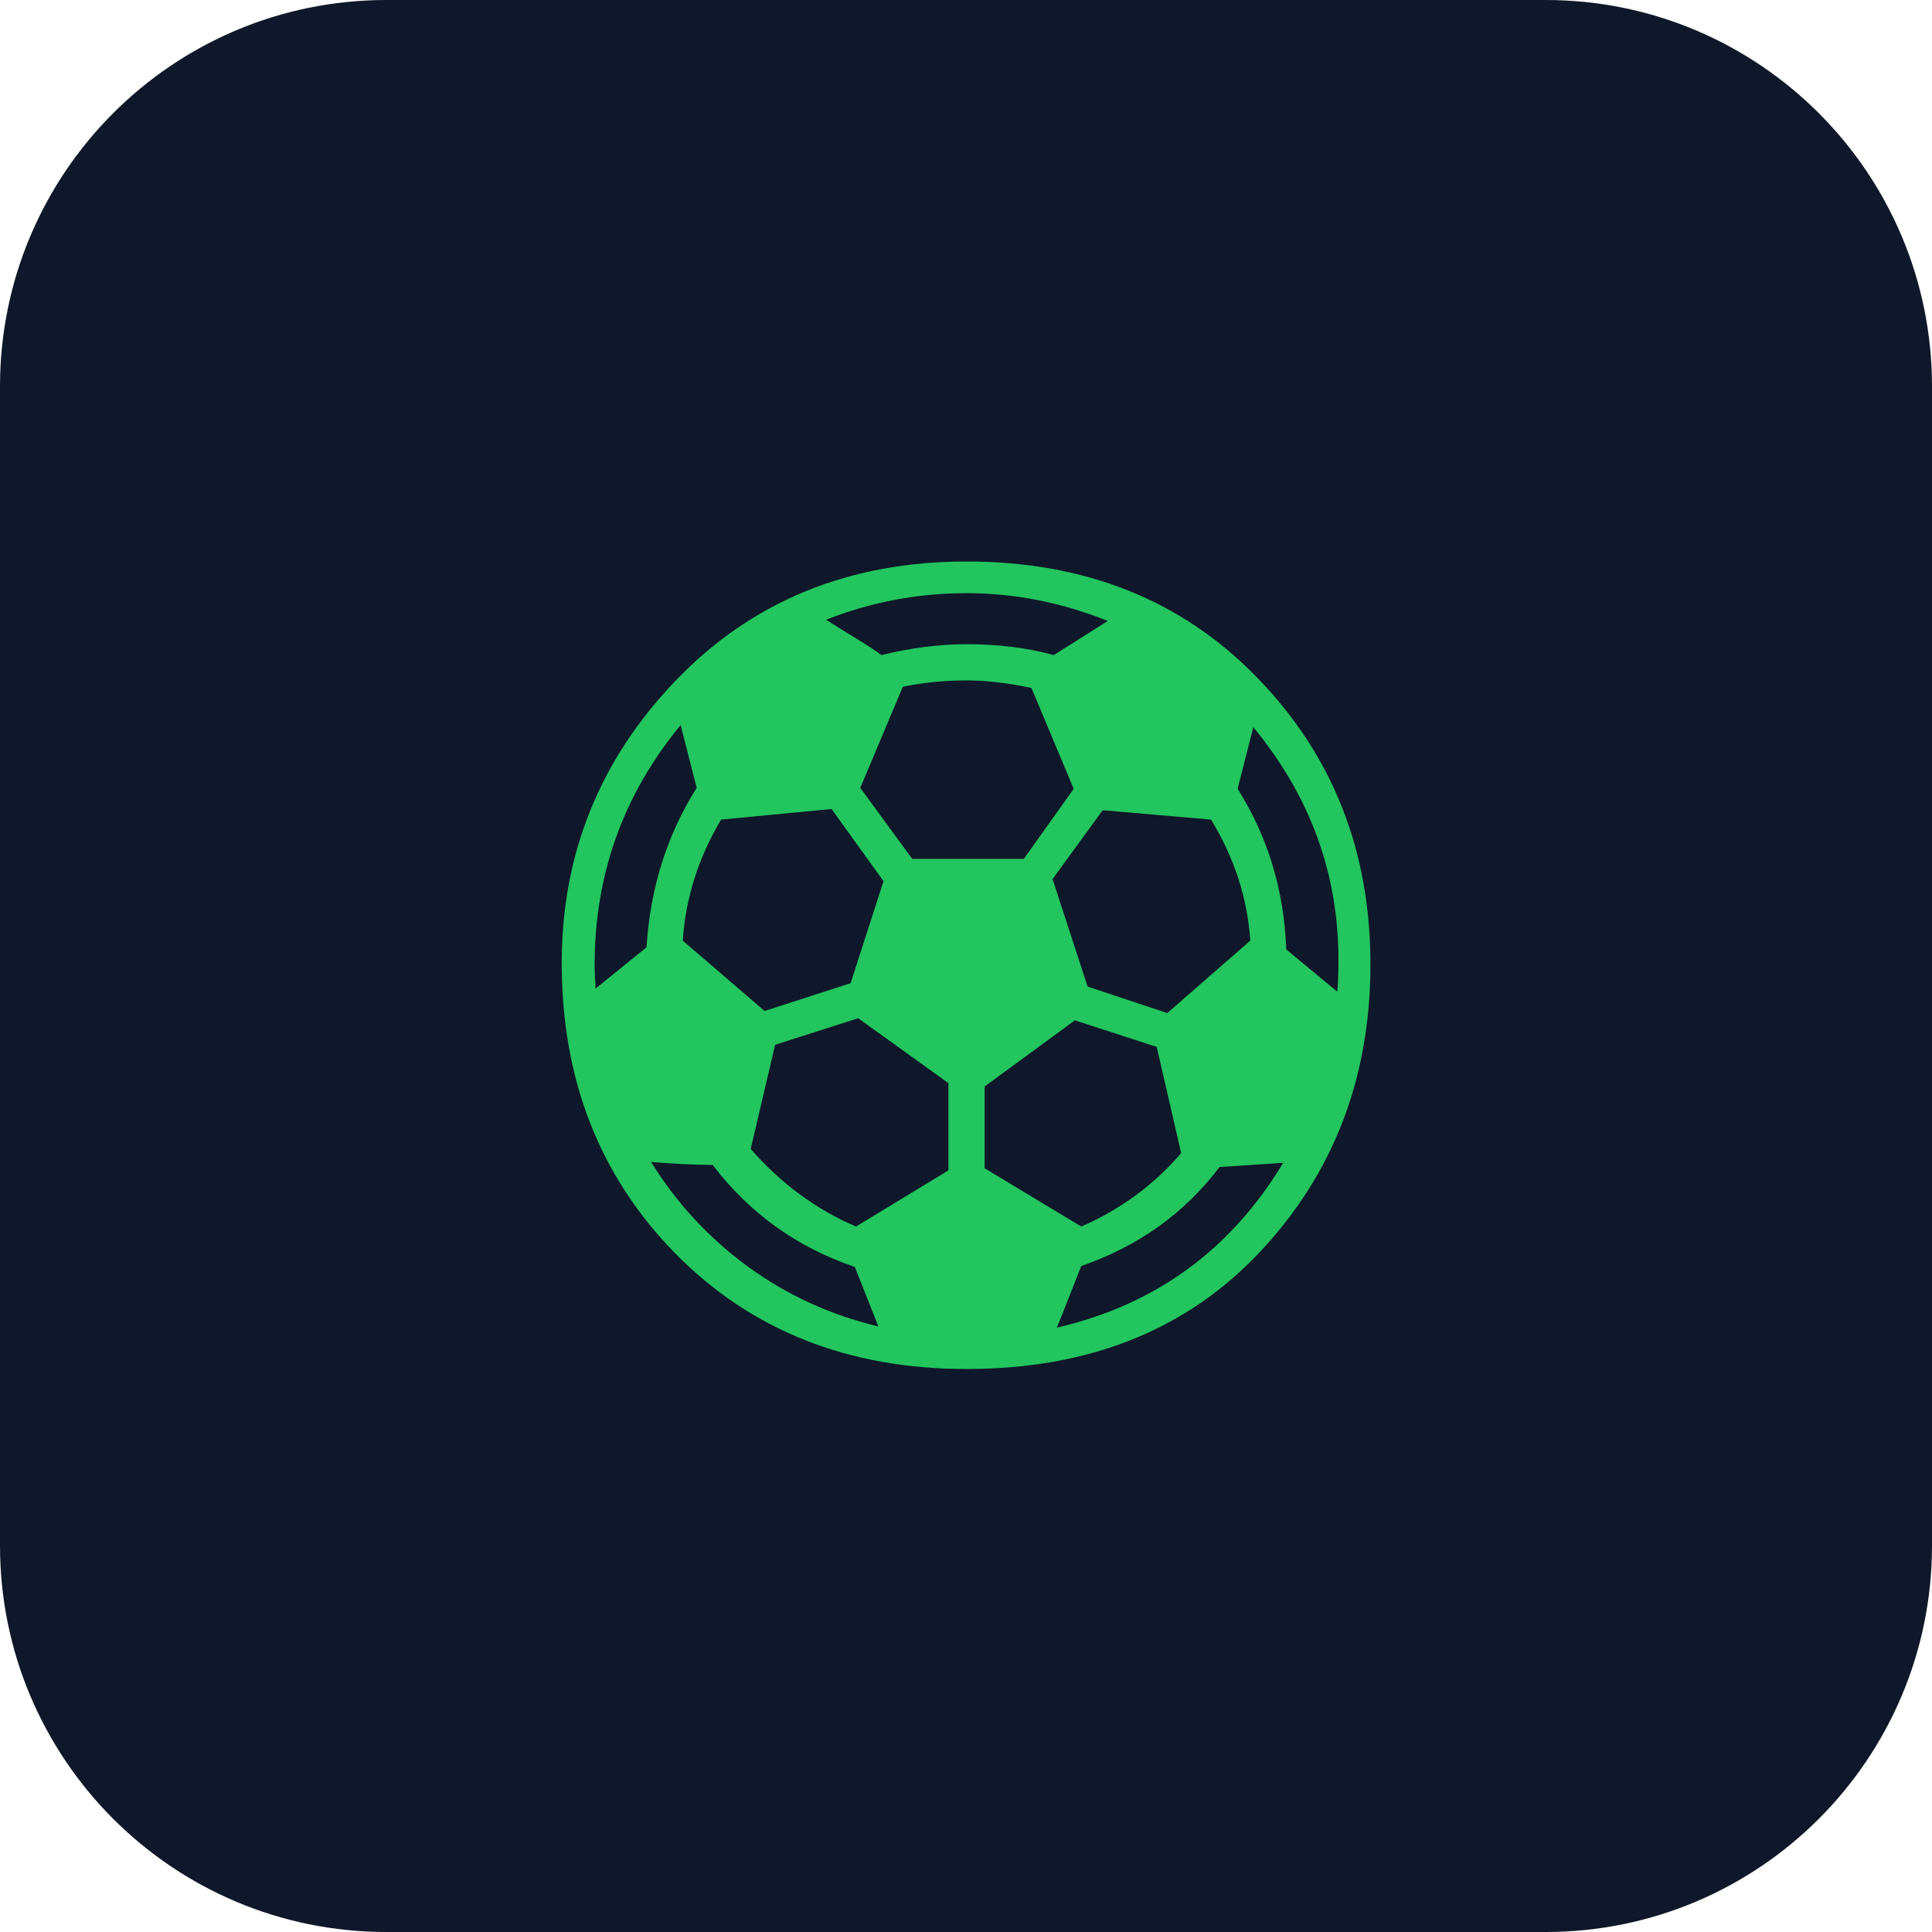
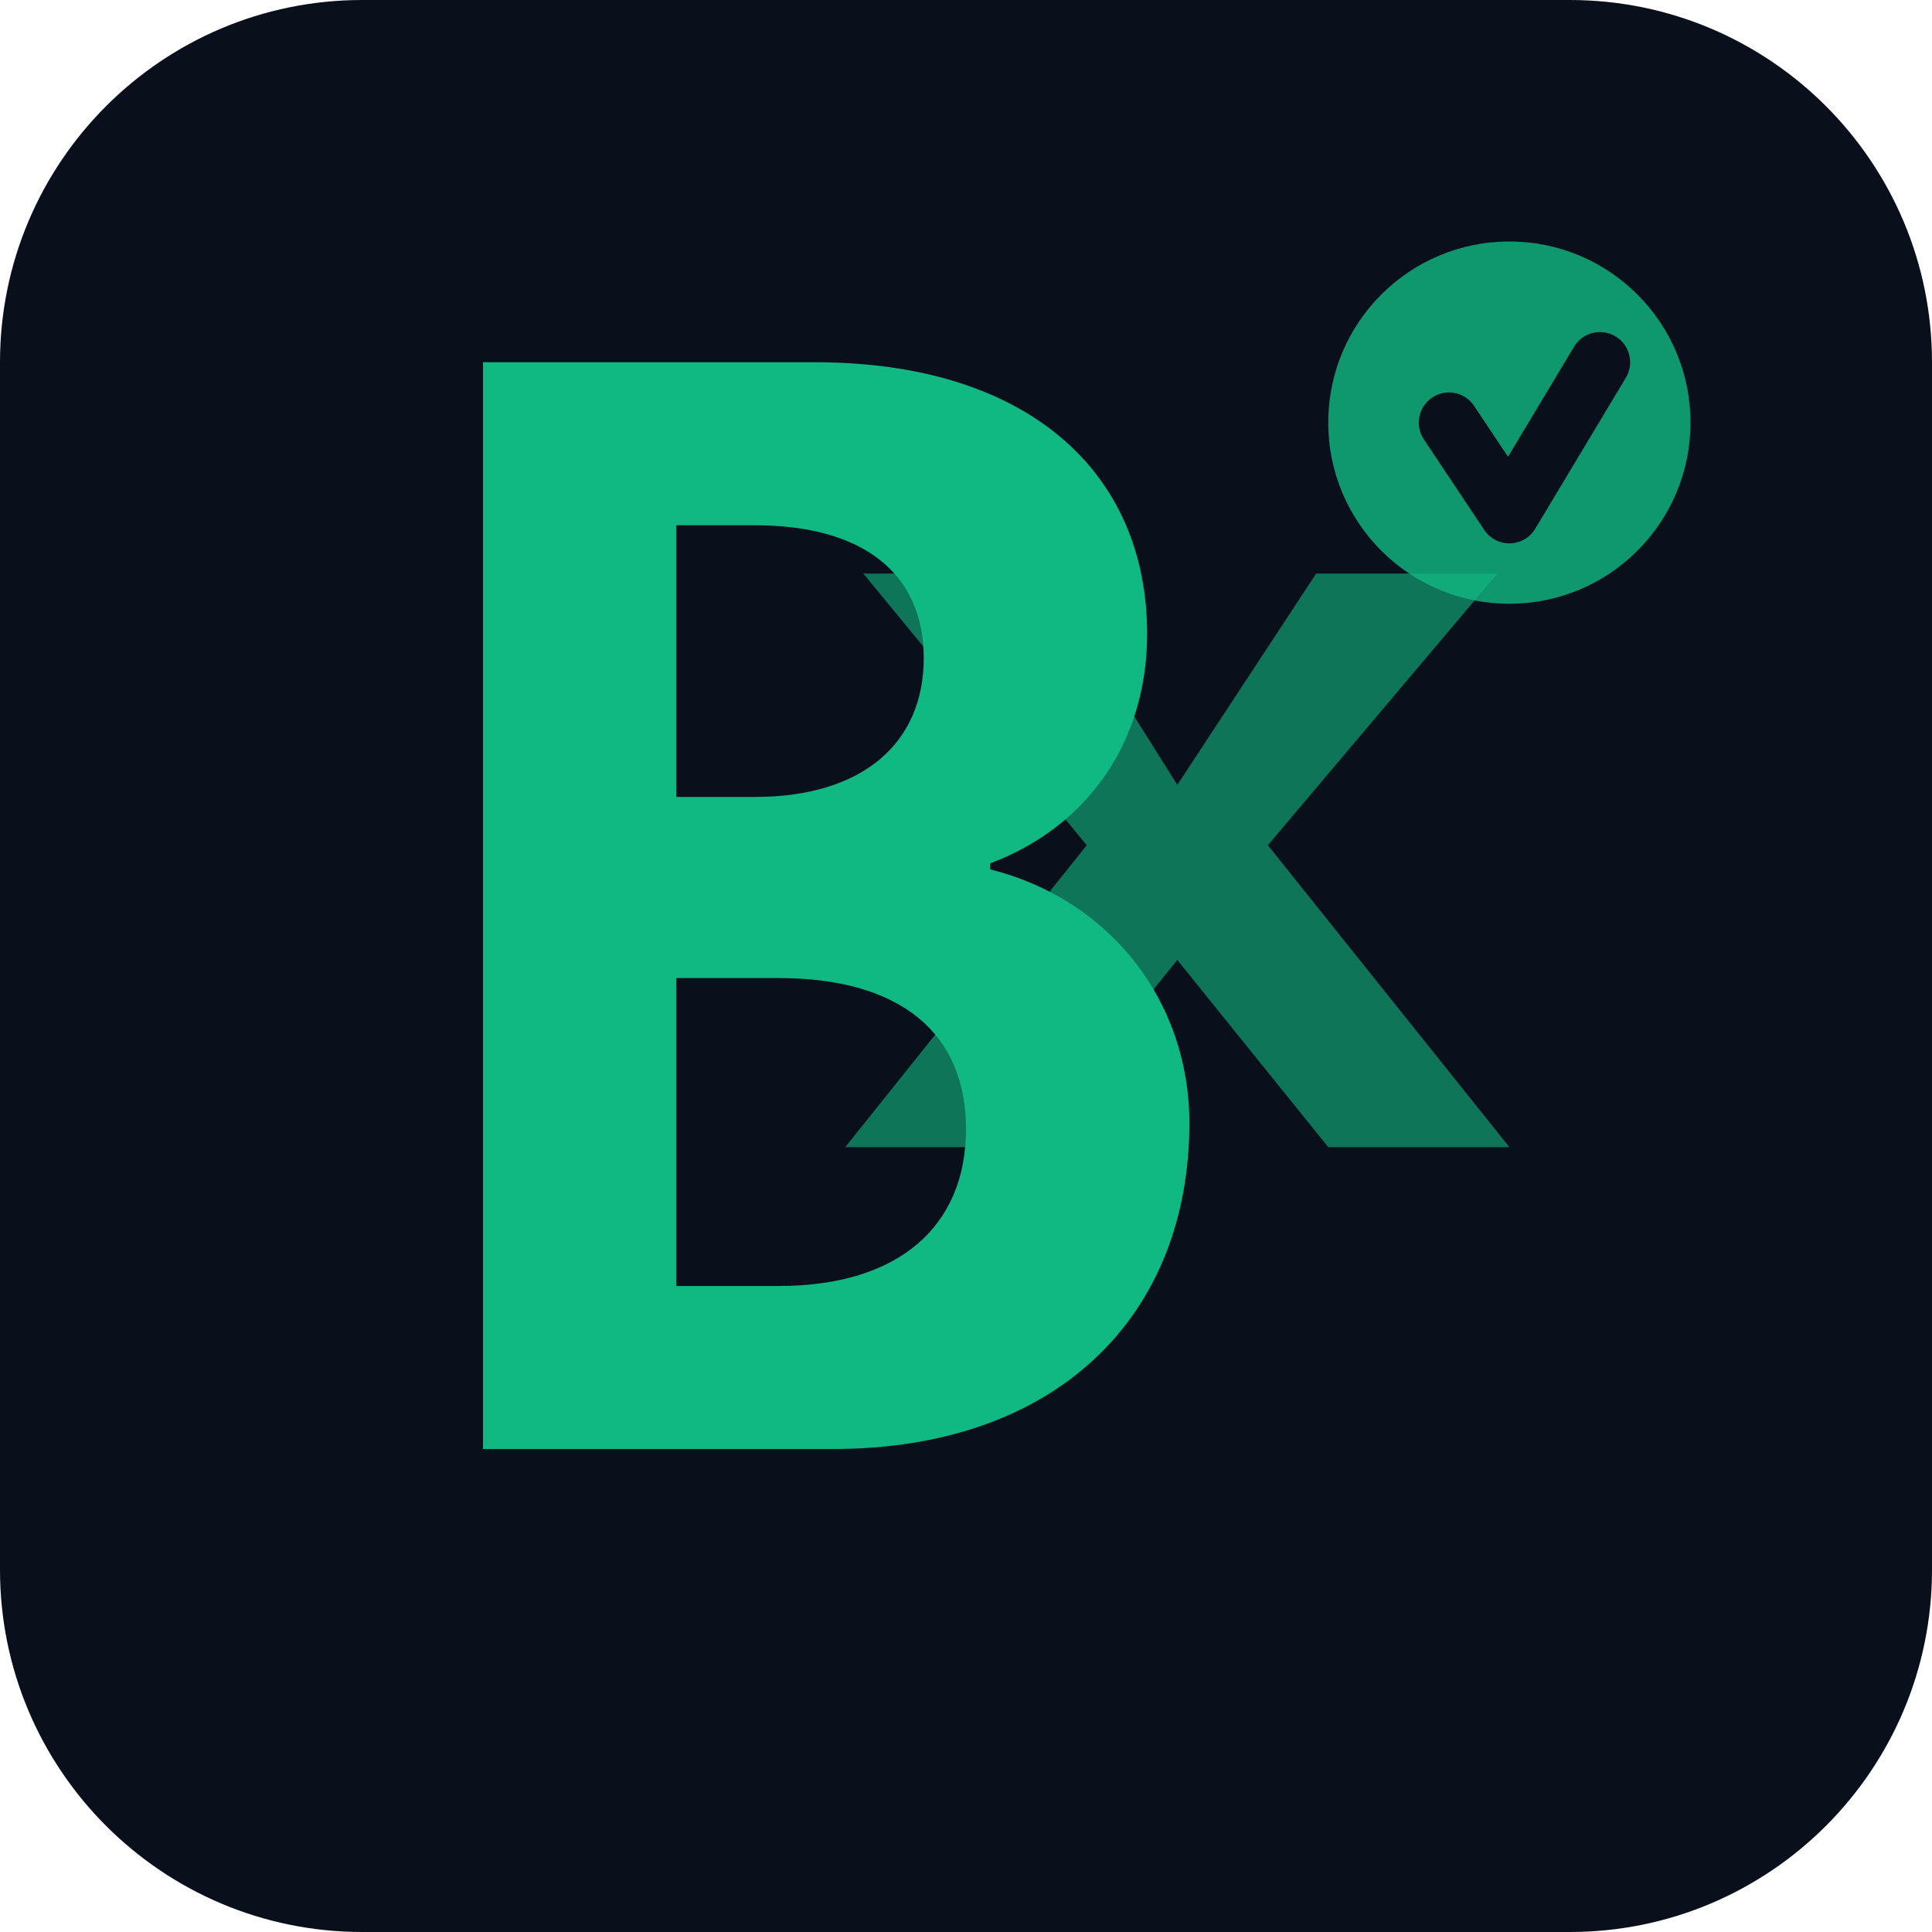
- <svg xmlns="http://www.w3.org/2000/svg" viewBox="0 0 100 100">
-   <rect width="100" height="100" rx="20" fill="#0f172a" />
-   <text x="50" y="68" font-size="55" text-anchor="middle" fill="#22c55e">⚽</text>
+ <svg xmlns="http://www.w3.org/2000/svg" viewBox="0 0 32 32">
+   <rect width="32" height="32" rx="6" fill="#0A0F1C" />
+   <path d="M8 6h5.5c3.5 0 5.5 1.8 5.5 4.5 0 1.8-1 3.2-2.6 3.8v.1c2 .5 3.3 2.2 3.3 4.2C19.7 21.8 17.5 24 13.8 24H8V6zm4.5 7.2c1.8 0 2.8-.9 2.8-2.3s-1-2.2-2.8-2.2h-1.3v4.5h1.3zm.4 8.1c2 0 3.1-1 3.1-2.6s-1.1-2.5-3.1-2.5h-1.7v5.1h1.7z" fill="#10B981" />
+   <path d="M21 14l4 5h-3l-2.5-3.1L17 19h-3l4-5-3.7-4.5h3L19.5 13 21.8 9.5h3L21 14z" fill="#10B981" opacity="0.6" />
+   <circle cx="25" cy="7" r="3" fill="#10B981" opacity="0.8" />
+   <path d="M24 7l1 1.5L26.5 6" stroke="#0A0F1C" stroke-width="1" fill="none" stroke-linecap="round" stroke-linejoin="round" />
</svg>
